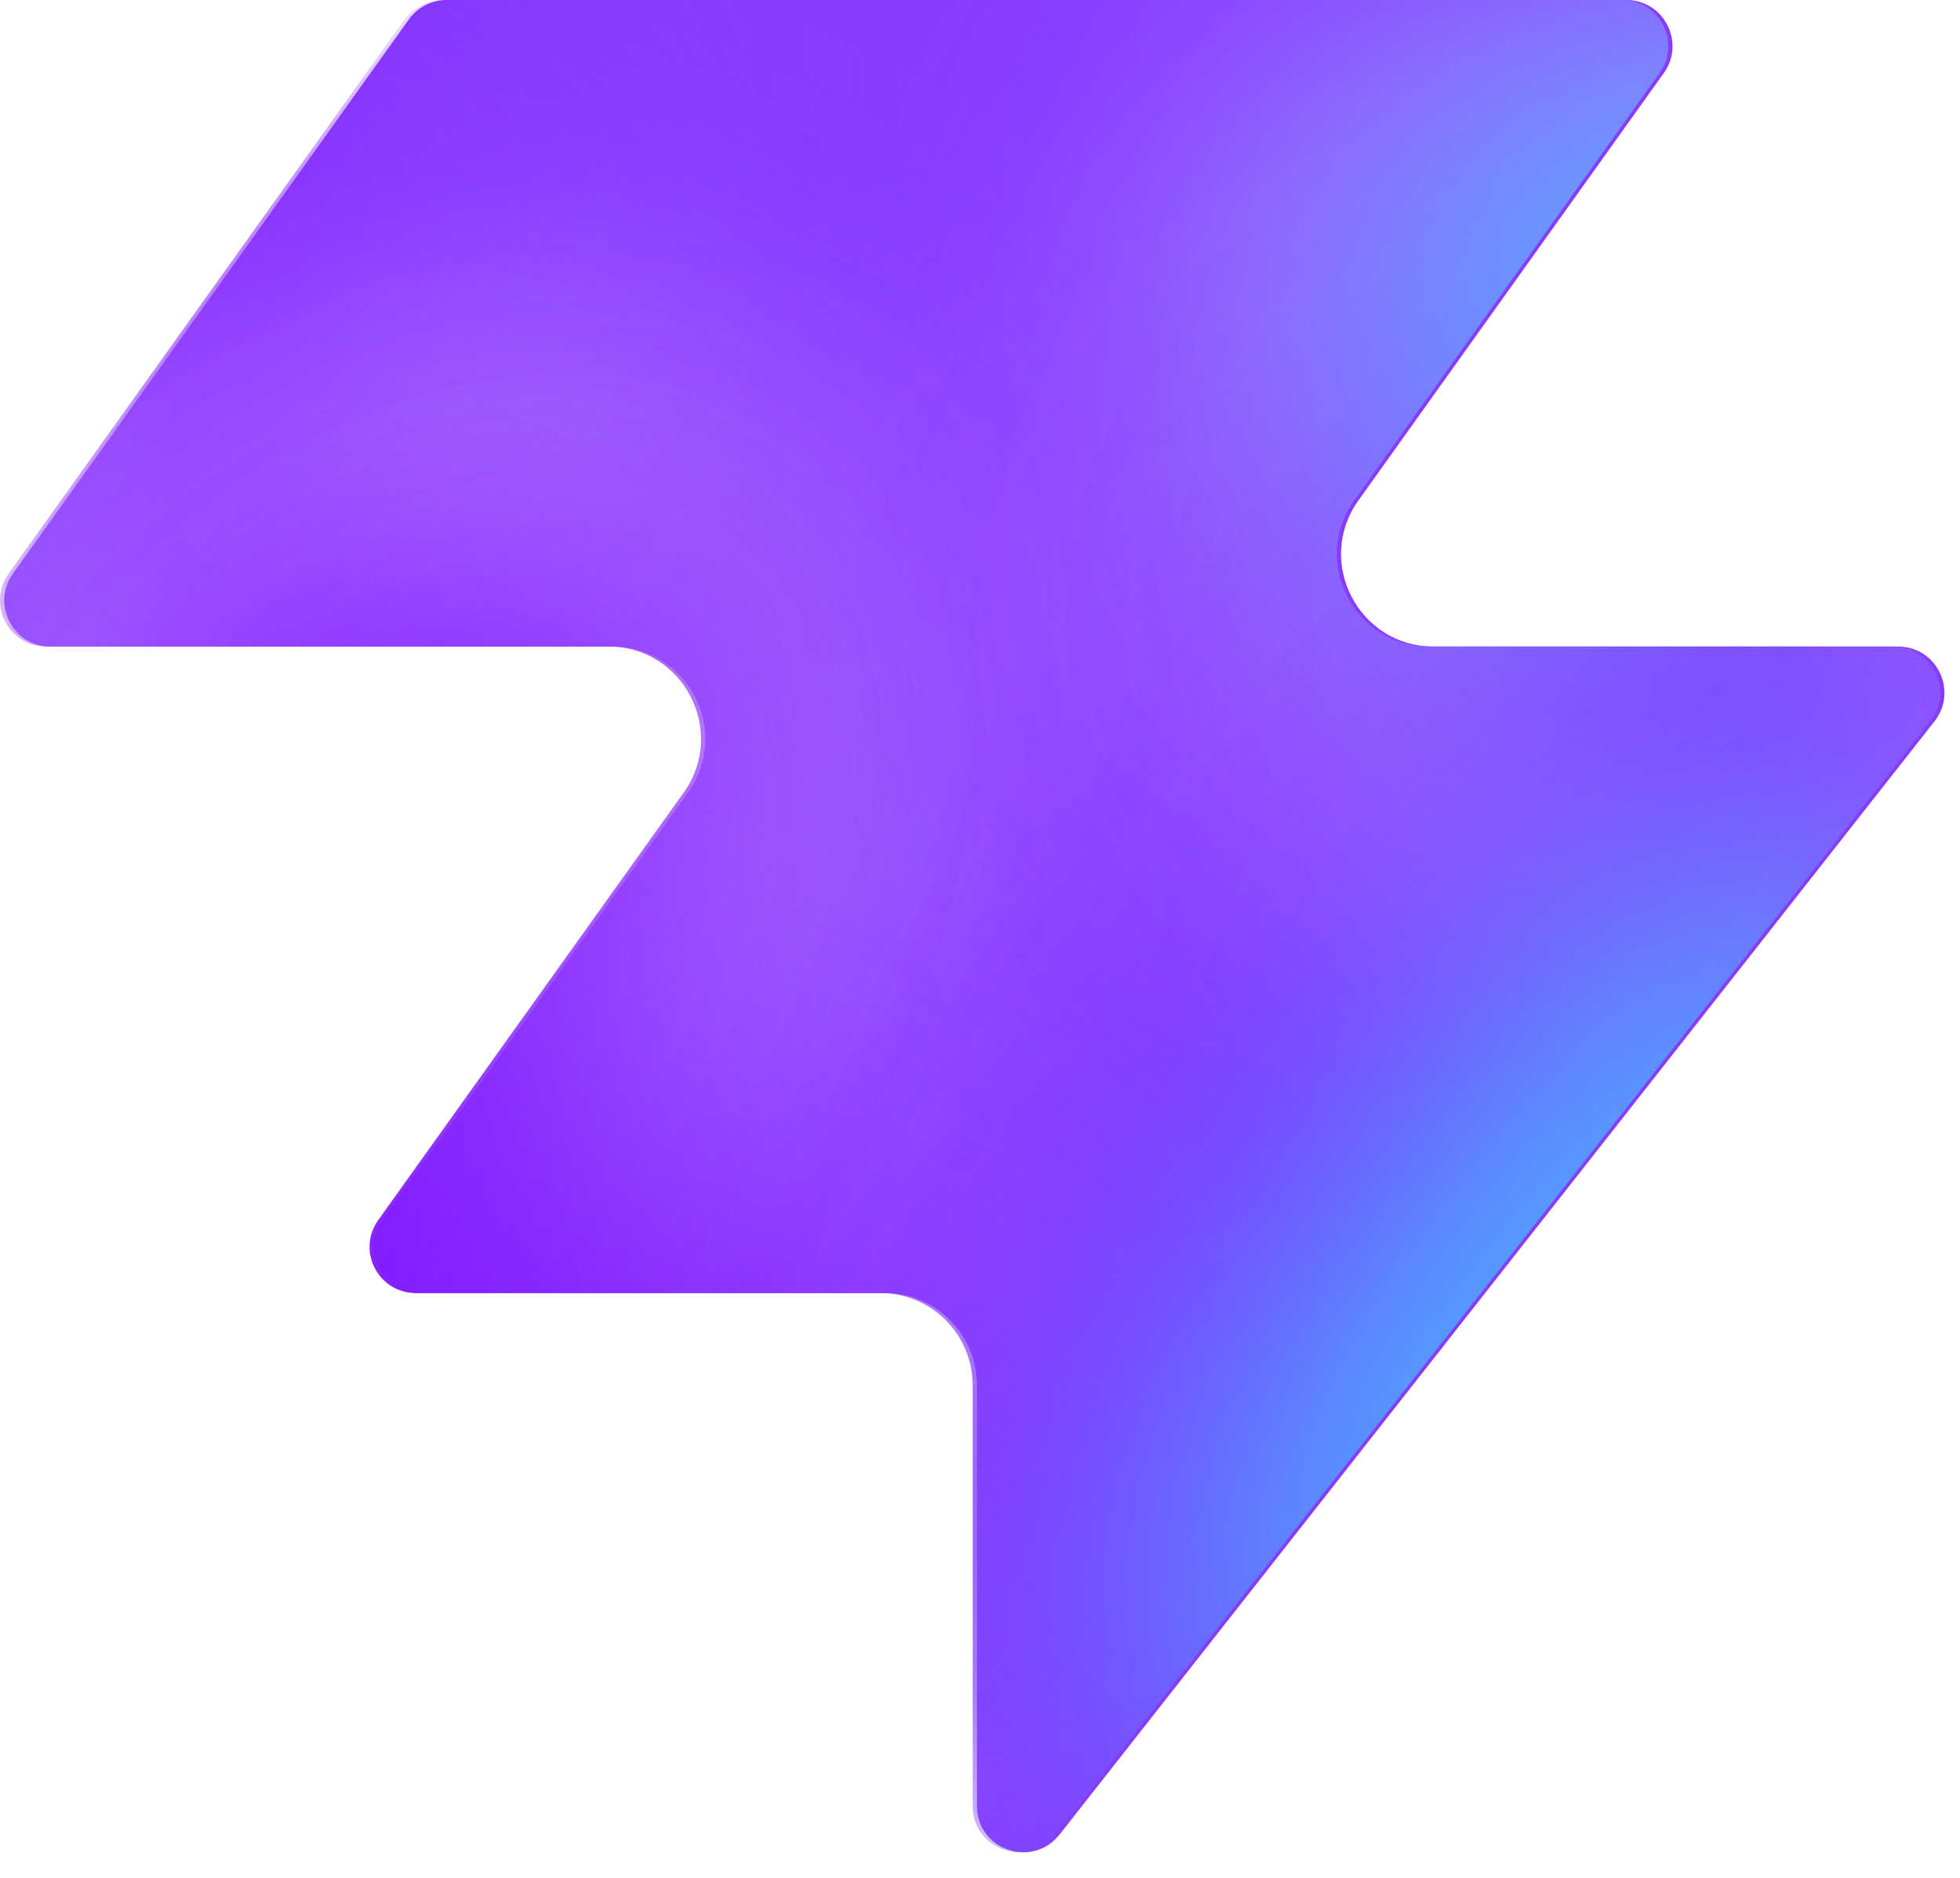
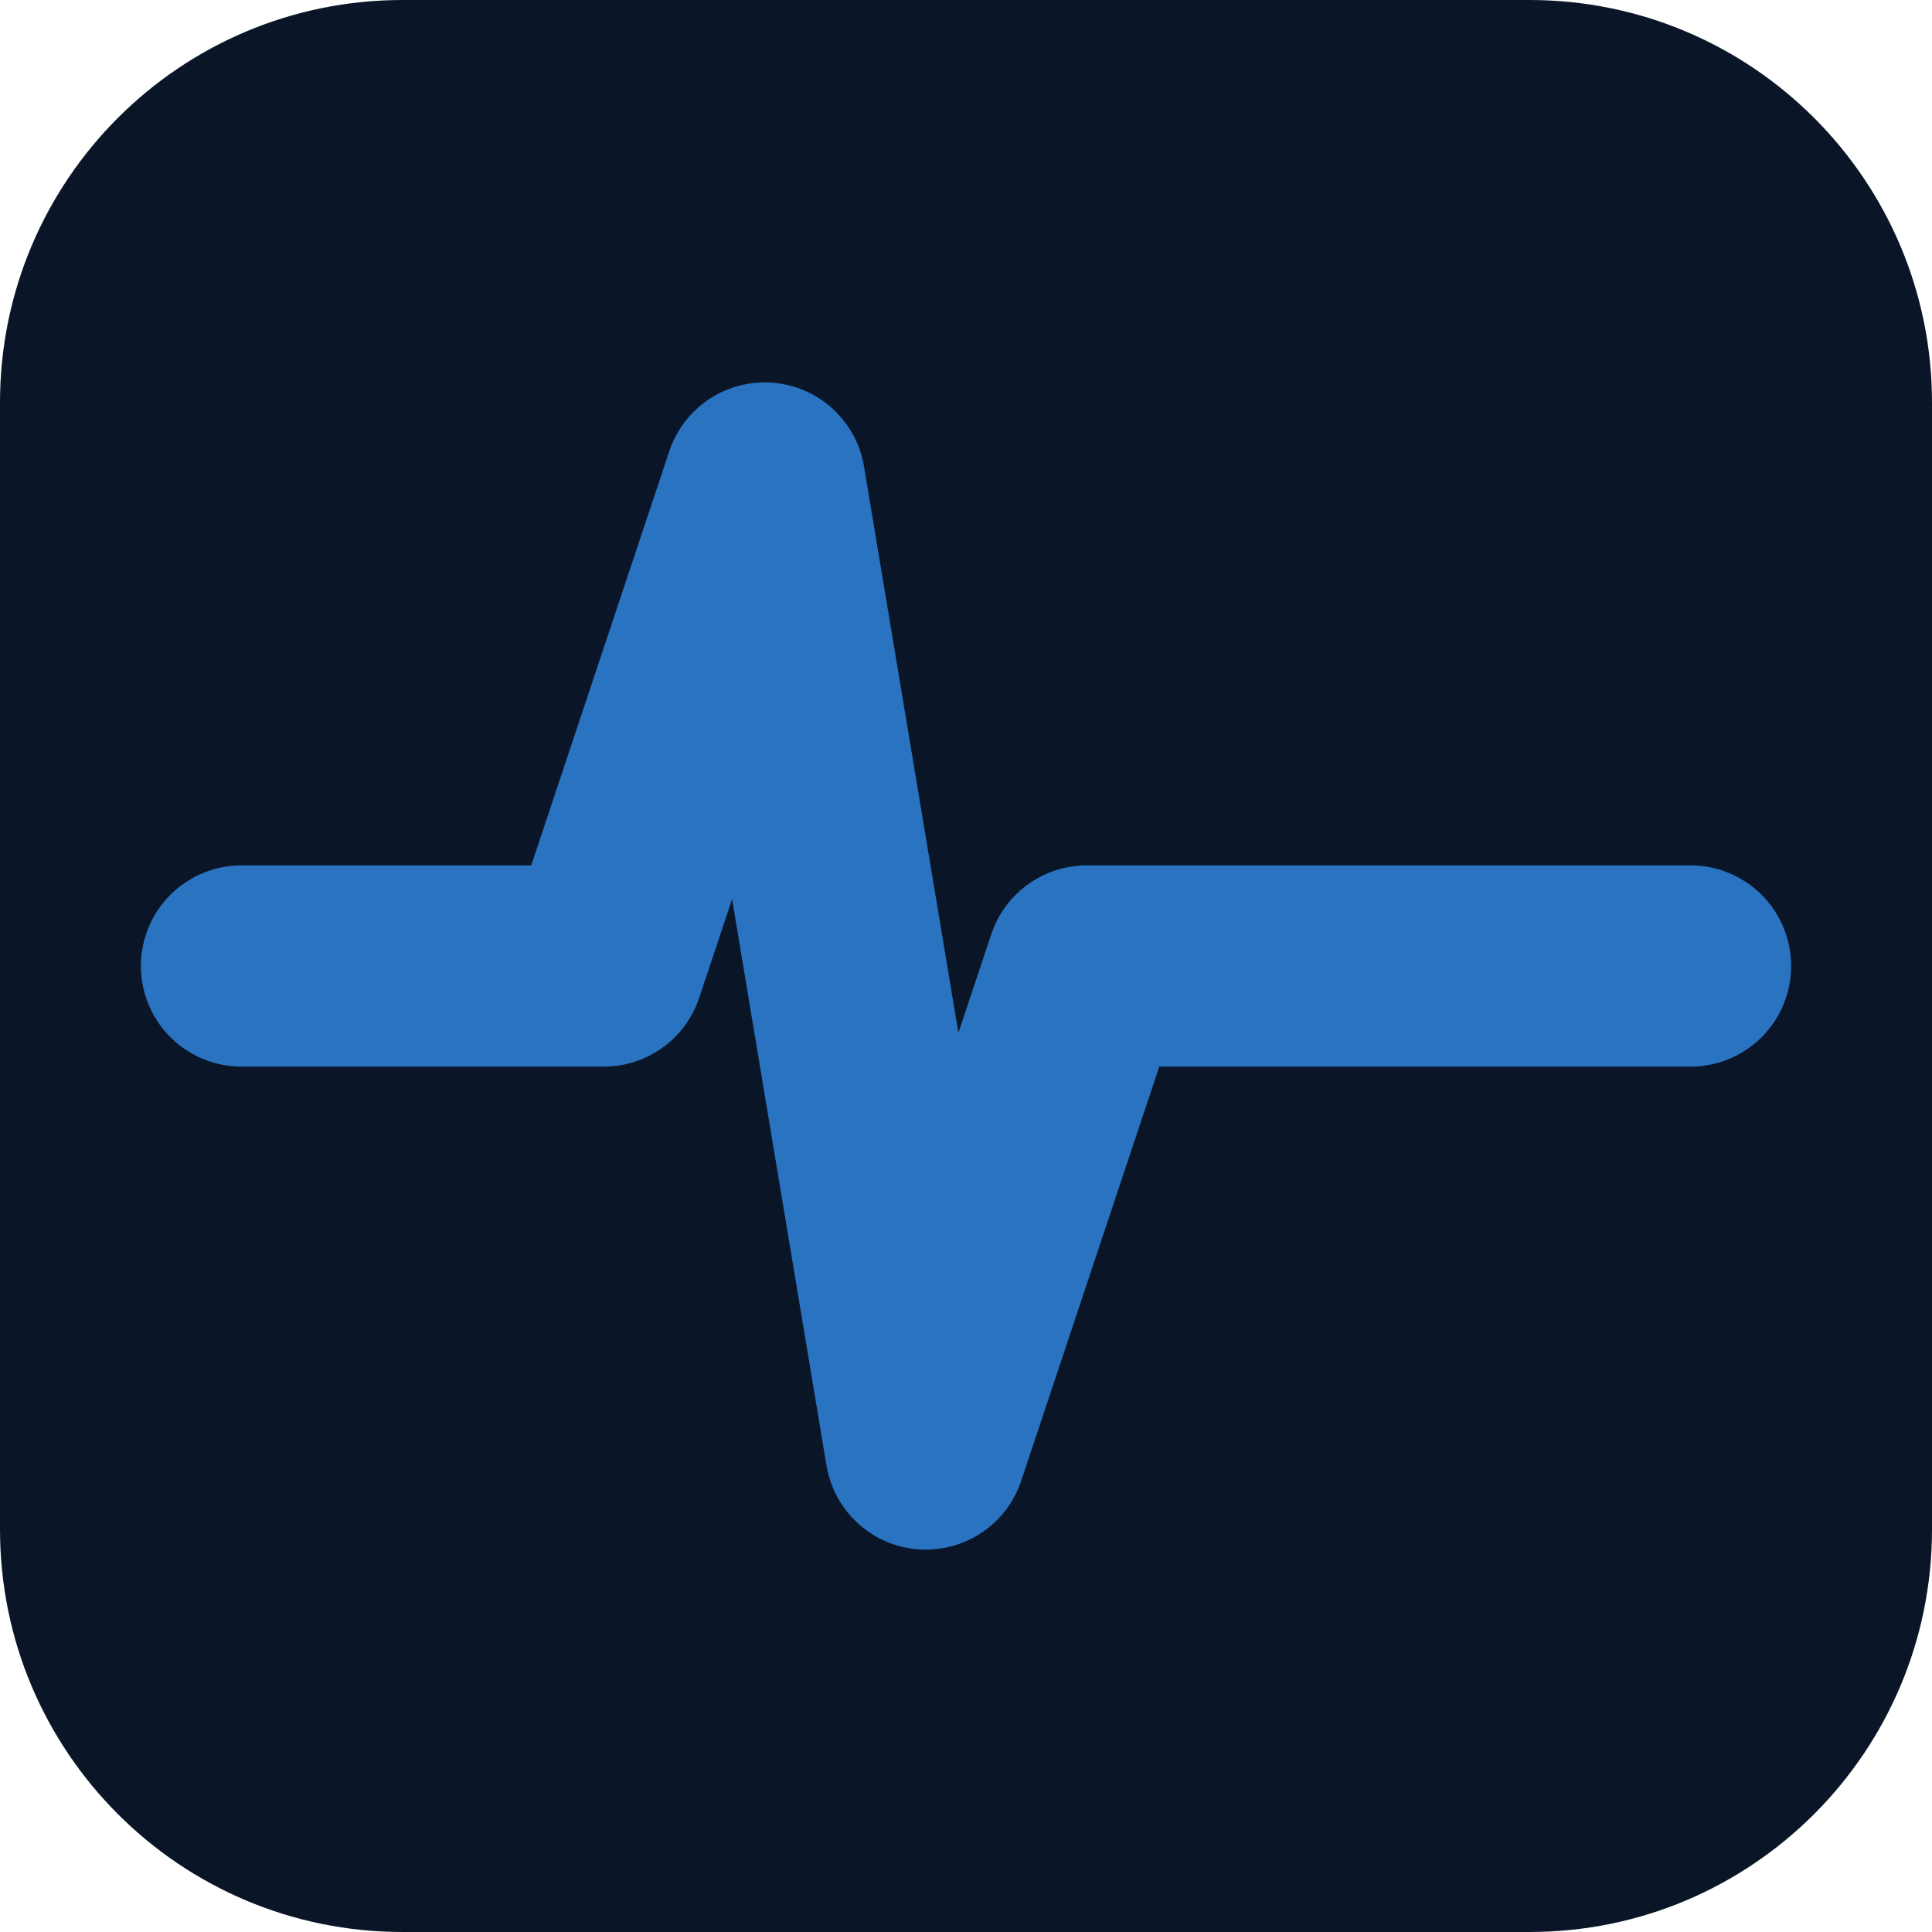
- <svg xmlns="http://www.w3.org/2000/svg" width="48" height="46" fill="none" viewBox="0 0 48 46">
-   <path fill="#863bff" d="M25.946 44.938c-.664.845-2.021.375-2.021-.698V33.937a2.26 2.26 0 0 0-2.262-2.262H10.287c-.92 0-1.456-1.04-.92-1.788l7.48-10.471c1.07-1.497 0-3.578-1.842-3.578H1.237c-.92 0-1.456-1.04-.92-1.788L10.013.474c.214-.297.556-.474.92-.474h28.894c.92 0 1.456 1.04.92 1.788l-7.48 10.471c-1.07 1.498 0 3.579 1.842 3.579h11.377c.943 0 1.473 1.088.89 1.83L25.947 44.94z" style="fill:#863bff;fill:color(display-p3 .525 .23 1);fill-opacity:1" />
-   <mask id="a" width="48" height="46" x="0" y="0" maskUnits="userSpaceOnUse" style="mask-type:alpha">
-     <path fill="#000" d="M25.842 44.938c-.664.844-2.021.375-2.021-.698V33.937a2.26 2.26 0 0 0-2.262-2.262H10.183c-.92 0-1.456-1.04-.92-1.788l7.48-10.471c1.07-1.498 0-3.579-1.842-3.579H1.133c-.92 0-1.456-1.04-.92-1.787L9.91.473c.214-.297.556-.474.92-.474h28.894c.92 0 1.456 1.04.92 1.788l-7.48 10.471c-1.07 1.498 0 3.578 1.842 3.578h11.377c.943 0 1.473 1.088.89 1.832L25.843 44.94z" style="fill:#000;fill-opacity:1" />
-   </mask>
-   <g mask="url(#a)">
-     <g filter="url(#b)">
-       <ellipse cx="5.508" cy="14.704" fill="#ede6ff" rx="5.508" ry="14.704" style="fill:#ede6ff;fill:color(display-p3 .927 .903 1);fill-opacity:1" transform="matrix(.00324 1 1 -.00324 -4.47 31.516)" />
-     </g>
-     <g filter="url(#c)">
-       <ellipse cx="10.399" cy="29.851" fill="#ede6ff" rx="10.399" ry="29.851" style="fill:#ede6ff;fill:color(display-p3 .927 .903 1);fill-opacity:1" transform="matrix(.00324 1 1 -.00324 -39.328 7.883)" />
-     </g>
-     <g filter="url(#d)">
-       <ellipse cx="5.508" cy="30.487" fill="#7e14ff" rx="5.508" ry="30.487" style="fill:#7e14ff;fill:color(display-p3 .492 .077 1);fill-opacity:1" transform="rotate(89.814 -25.913 -14.639)scale(1 -1)" />
-     </g>
-     <g filter="url(#e)">
-       <ellipse cx="5.508" cy="30.599" fill="#7e14ff" rx="5.508" ry="30.599" style="fill:#7e14ff;fill:color(display-p3 .492 .077 1);fill-opacity:1" transform="rotate(89.814 -32.644 -3.334)scale(1 -1)" />
-     </g>
-     <g filter="url(#f)">
-       <ellipse cx="5.508" cy="30.599" fill="#7e14ff" rx="5.508" ry="30.599" style="fill:#7e14ff;fill:color(display-p3 .492 .077 1);fill-opacity:1" transform="matrix(.00324 1 1 -.00324 -34.34 30.47)" />
-     </g>
-     <g filter="url(#g)">
-       <ellipse cx="14.072" cy="22.078" fill="#ede6ff" rx="14.072" ry="22.078" style="fill:#ede6ff;fill:color(display-p3 .927 .903 1);fill-opacity:1" transform="rotate(93.35 24.506 48.493)scale(-1 1)" />
-     </g>
-     <g filter="url(#h)">
-       <ellipse cx="3.47" cy="21.501" fill="#7e14ff" rx="3.47" ry="21.501" style="fill:#7e14ff;fill:color(display-p3 .492 .077 1);fill-opacity:1" transform="rotate(89.009 28.708 47.59)scale(-1 1)" />
-     </g>
-     <g filter="url(#i)">
-       <ellipse cx="3.47" cy="21.501" fill="#7e14ff" rx="3.47" ry="21.501" style="fill:#7e14ff;fill:color(display-p3 .492 .077 1);fill-opacity:1" transform="rotate(89.009 28.708 47.59)scale(-1 1)" />
-     </g>
-     <g filter="url(#j)">
-       <ellipse cx=".387" cy="8.972" fill="#7e14ff" rx="4.407" ry="29.108" style="fill:#7e14ff;fill:color(display-p3 .492 .077 1);fill-opacity:1" transform="rotate(39.51 .387 8.972)" />
-     </g>
-     <g filter="url(#k)">
-       <ellipse cx="47.523" cy="-6.092" fill="#7e14ff" rx="4.407" ry="29.108" style="fill:#7e14ff;fill:color(display-p3 .492 .077 1);fill-opacity:1" transform="rotate(37.892 47.523 -6.092)" />
-     </g>
-     <g filter="url(#l)">
-       <ellipse cx="41.412" cy="6.333" fill="#47bfff" rx="5.971" ry="9.665" style="fill:#47bfff;fill:color(display-p3 .28 .748 1);fill-opacity:1" transform="rotate(37.892 41.412 6.333)" />
-     </g>
-     <g filter="url(#m)">
-       <ellipse cx="-1.879" cy="38.332" fill="#7e14ff" rx="4.407" ry="29.108" style="fill:#7e14ff;fill:color(display-p3 .492 .077 1);fill-opacity:1" transform="rotate(37.892 -1.88 38.332)" />
-     </g>
-     <g filter="url(#n)">
-       <ellipse cx="-1.879" cy="38.332" fill="#7e14ff" rx="4.407" ry="29.108" style="fill:#7e14ff;fill:color(display-p3 .492 .077 1);fill-opacity:1" transform="rotate(37.892 -1.88 38.332)" />
-     </g>
-     <g filter="url(#o)">
-       <ellipse cx="35.651" cy="29.907" fill="#7e14ff" rx="4.407" ry="29.108" style="fill:#7e14ff;fill:color(display-p3 .492 .077 1);fill-opacity:1" transform="rotate(37.892 35.651 29.907)" />
-     </g>
-     <g filter="url(#p)">
-       <ellipse cx="38.418" cy="32.4" fill="#47bfff" rx="5.971" ry="15.297" style="fill:#47bfff;fill:color(display-p3 .28 .748 1);fill-opacity:1" transform="rotate(37.892 38.418 32.4)" />
-     </g>
-   </g>
-   <defs>
-     <filter id="b" width="60.045" height="41.654" x="-19.77" y="16.149" color-interpolation-filters="sRGB" filterUnits="userSpaceOnUse">
-       <feFlood flood-opacity="0" result="BackgroundImageFix" />
-       <feBlend in="SourceGraphic" in2="BackgroundImageFix" result="shape" />
-       <feGaussianBlur result="effect1_foregroundBlur_2002_17158" stdDeviation="7.659" />
-     </filter>
-     <filter id="c" width="90.34" height="51.437" x="-54.613" y="-7.533" color-interpolation-filters="sRGB" filterUnits="userSpaceOnUse">
-       <feFlood flood-opacity="0" result="BackgroundImageFix" />
-       <feBlend in="SourceGraphic" in2="BackgroundImageFix" result="shape" />
-       <feGaussianBlur result="effect1_foregroundBlur_2002_17158" stdDeviation="7.659" />
-     </filter>
-     <filter id="d" width="79.355" height="29.4" x="-49.64" y="2.03" color-interpolation-filters="sRGB" filterUnits="userSpaceOnUse">
-       <feFlood flood-opacity="0" result="BackgroundImageFix" />
-       <feBlend in="SourceGraphic" in2="BackgroundImageFix" result="shape" />
-       <feGaussianBlur result="effect1_foregroundBlur_2002_17158" stdDeviation="4.596" />
-     </filter>
-     <filter id="e" width="79.579" height="29.4" x="-45.045" y="20.029" color-interpolation-filters="sRGB" filterUnits="userSpaceOnUse">
-       <feFlood flood-opacity="0" result="BackgroundImageFix" />
-       <feBlend in="SourceGraphic" in2="BackgroundImageFix" result="shape" />
-       <feGaussianBlur result="effect1_foregroundBlur_2002_17158" stdDeviation="4.596" />
-     </filter>
-     <filter id="f" width="79.579" height="29.4" x="-43.513" y="21.178" color-interpolation-filters="sRGB" filterUnits="userSpaceOnUse">
-       <feFlood flood-opacity="0" result="BackgroundImageFix" />
-       <feBlend in="SourceGraphic" in2="BackgroundImageFix" result="shape" />
-       <feGaussianBlur result="effect1_foregroundBlur_2002_17158" stdDeviation="4.596" />
-     </filter>
-     <filter id="g" width="74.749" height="58.852" x="15.756" y="-17.901" color-interpolation-filters="sRGB" filterUnits="userSpaceOnUse">
-       <feFlood flood-opacity="0" result="BackgroundImageFix" />
-       <feBlend in="SourceGraphic" in2="BackgroundImageFix" result="shape" />
-       <feGaussianBlur result="effect1_foregroundBlur_2002_17158" stdDeviation="7.659" />
-     </filter>
-     <filter id="h" width="61.377" height="25.362" x="23.548" y="2.284" color-interpolation-filters="sRGB" filterUnits="userSpaceOnUse">
-       <feFlood flood-opacity="0" result="BackgroundImageFix" />
-       <feBlend in="SourceGraphic" in2="BackgroundImageFix" result="shape" />
-       <feGaussianBlur result="effect1_foregroundBlur_2002_17158" stdDeviation="4.596" />
-     </filter>
-     <filter id="i" width="61.377" height="25.362" x="23.548" y="2.284" color-interpolation-filters="sRGB" filterUnits="userSpaceOnUse">
-       <feFlood flood-opacity="0" result="BackgroundImageFix" />
-       <feBlend in="SourceGraphic" in2="BackgroundImageFix" result="shape" />
-       <feGaussianBlur result="effect1_foregroundBlur_2002_17158" stdDeviation="4.596" />
-     </filter>
-     <filter id="j" width="56.045" height="63.649" x="-27.636" y="-22.853" color-interpolation-filters="sRGB" filterUnits="userSpaceOnUse">
-       <feFlood flood-opacity="0" result="BackgroundImageFix" />
-       <feBlend in="SourceGraphic" in2="BackgroundImageFix" result="shape" />
-       <feGaussianBlur result="effect1_foregroundBlur_2002_17158" stdDeviation="4.596" />
-     </filter>
-     <filter id="k" width="54.814" height="64.646" x="20.116" y="-38.415" color-interpolation-filters="sRGB" filterUnits="userSpaceOnUse">
-       <feFlood flood-opacity="0" result="BackgroundImageFix" />
-       <feBlend in="SourceGraphic" in2="BackgroundImageFix" result="shape" />
-       <feGaussianBlur result="effect1_foregroundBlur_2002_17158" stdDeviation="4.596" />
-     </filter>
-     <filter id="l" width="33.541" height="35.313" x="24.641" y="-11.323" color-interpolation-filters="sRGB" filterUnits="userSpaceOnUse">
-       <feFlood flood-opacity="0" result="BackgroundImageFix" />
-       <feBlend in="SourceGraphic" in2="BackgroundImageFix" result="shape" />
-       <feGaussianBlur result="effect1_foregroundBlur_2002_17158" stdDeviation="4.596" />
-     </filter>
-     <filter id="m" width="54.814" height="64.646" x="-29.286" y="6.009" color-interpolation-filters="sRGB" filterUnits="userSpaceOnUse">
-       <feFlood flood-opacity="0" result="BackgroundImageFix" />
-       <feBlend in="SourceGraphic" in2="BackgroundImageFix" result="shape" />
-       <feGaussianBlur result="effect1_foregroundBlur_2002_17158" stdDeviation="4.596" />
-     </filter>
-     <filter id="n" width="54.814" height="64.646" x="-29.286" y="6.009" color-interpolation-filters="sRGB" filterUnits="userSpaceOnUse">
-       <feFlood flood-opacity="0" result="BackgroundImageFix" />
-       <feBlend in="SourceGraphic" in2="BackgroundImageFix" result="shape" />
-       <feGaussianBlur result="effect1_foregroundBlur_2002_17158" stdDeviation="4.596" />
-     </filter>
-     <filter id="o" width="54.814" height="64.646" x="8.244" y="-2.416" color-interpolation-filters="sRGB" filterUnits="userSpaceOnUse">
-       <feFlood flood-opacity="0" result="BackgroundImageFix" />
-       <feBlend in="SourceGraphic" in2="BackgroundImageFix" result="shape" />
-       <feGaussianBlur result="effect1_foregroundBlur_2002_17158" stdDeviation="4.596" />
-     </filter>
-     <filter id="p" width="39.409" height="43.623" x="18.713" y="10.588" color-interpolation-filters="sRGB" filterUnits="userSpaceOnUse">
-       <feFlood flood-opacity="0" result="BackgroundImageFix" />
-       <feBlend in="SourceGraphic" in2="BackgroundImageFix" result="shape" />
-       <feGaussianBlur result="effect1_foregroundBlur_2002_17158" stdDeviation="4.596" />
-     </filter>
-   </defs>
+ <svg xmlns="http://www.w3.org/2000/svg" width="48" height="48" viewBox="0 0 48 48" fill="none">
+   <rect width="48" height="48" rx="10" fill="#0A1628" />
+   <path d="M6 24H15L19 12L23 36L27 24H42" stroke="#2973C1" stroke-width="5" stroke-linecap="round" stroke-linejoin="round" />
</svg>
